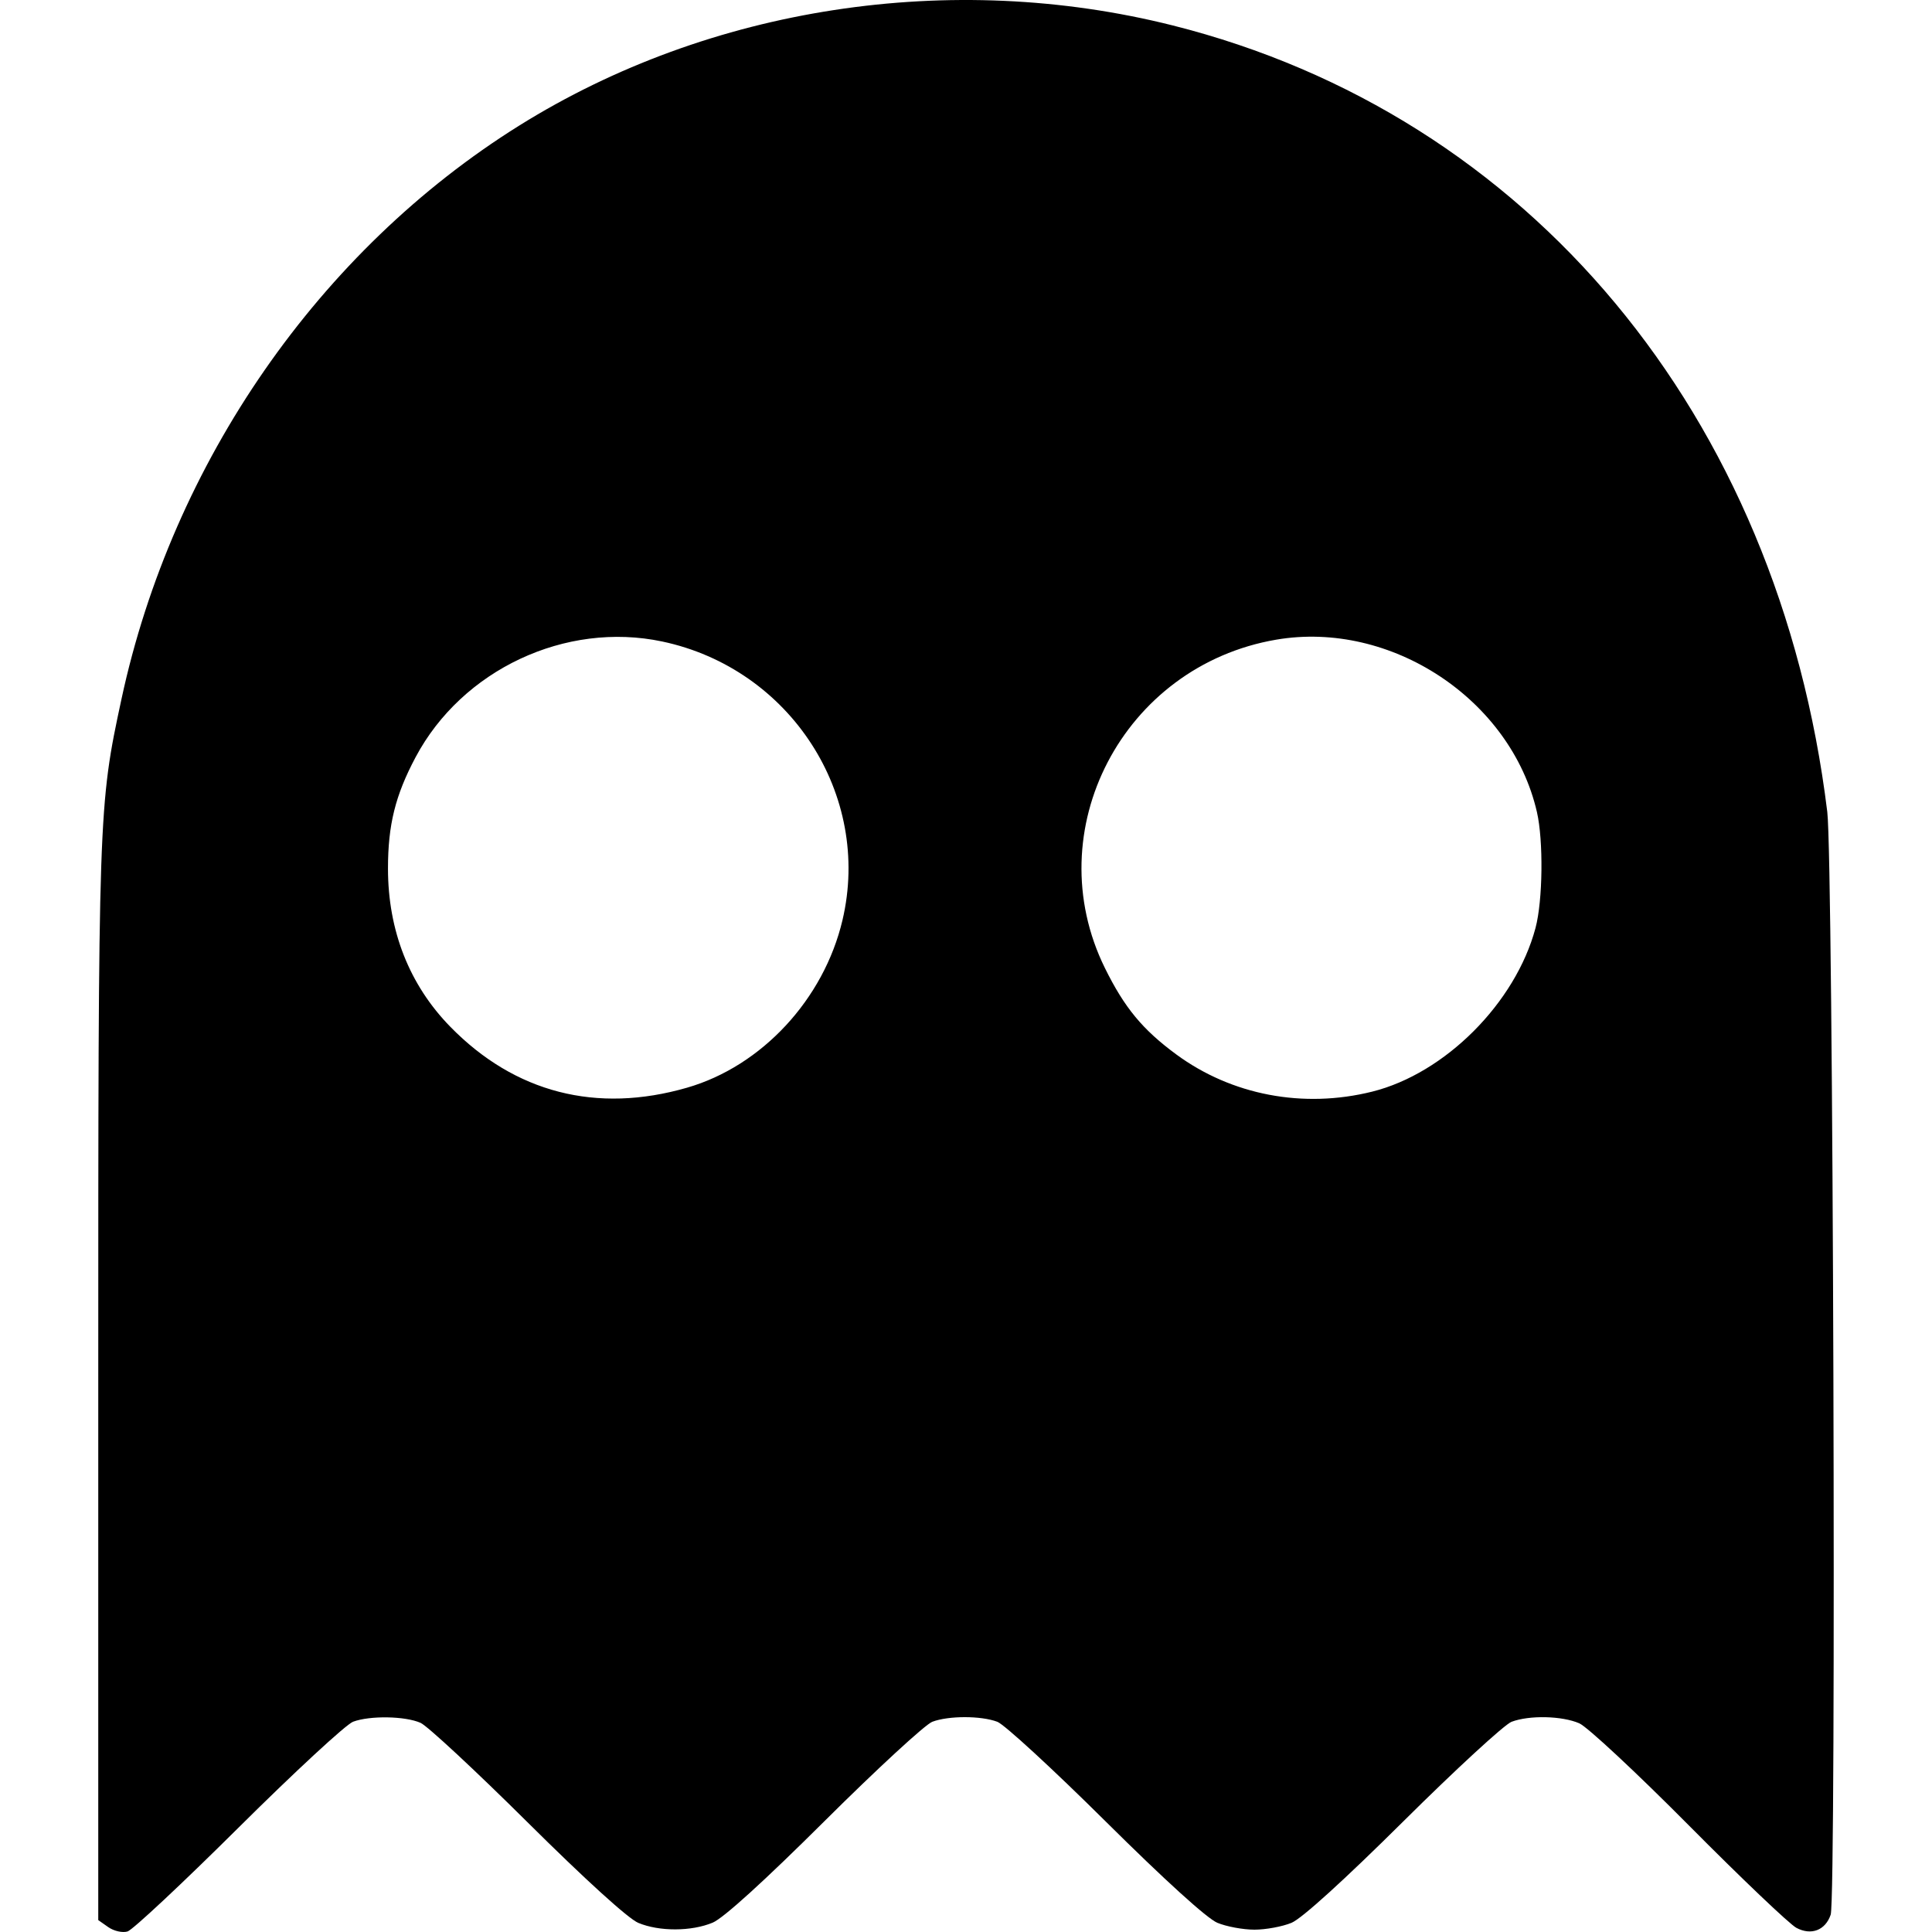
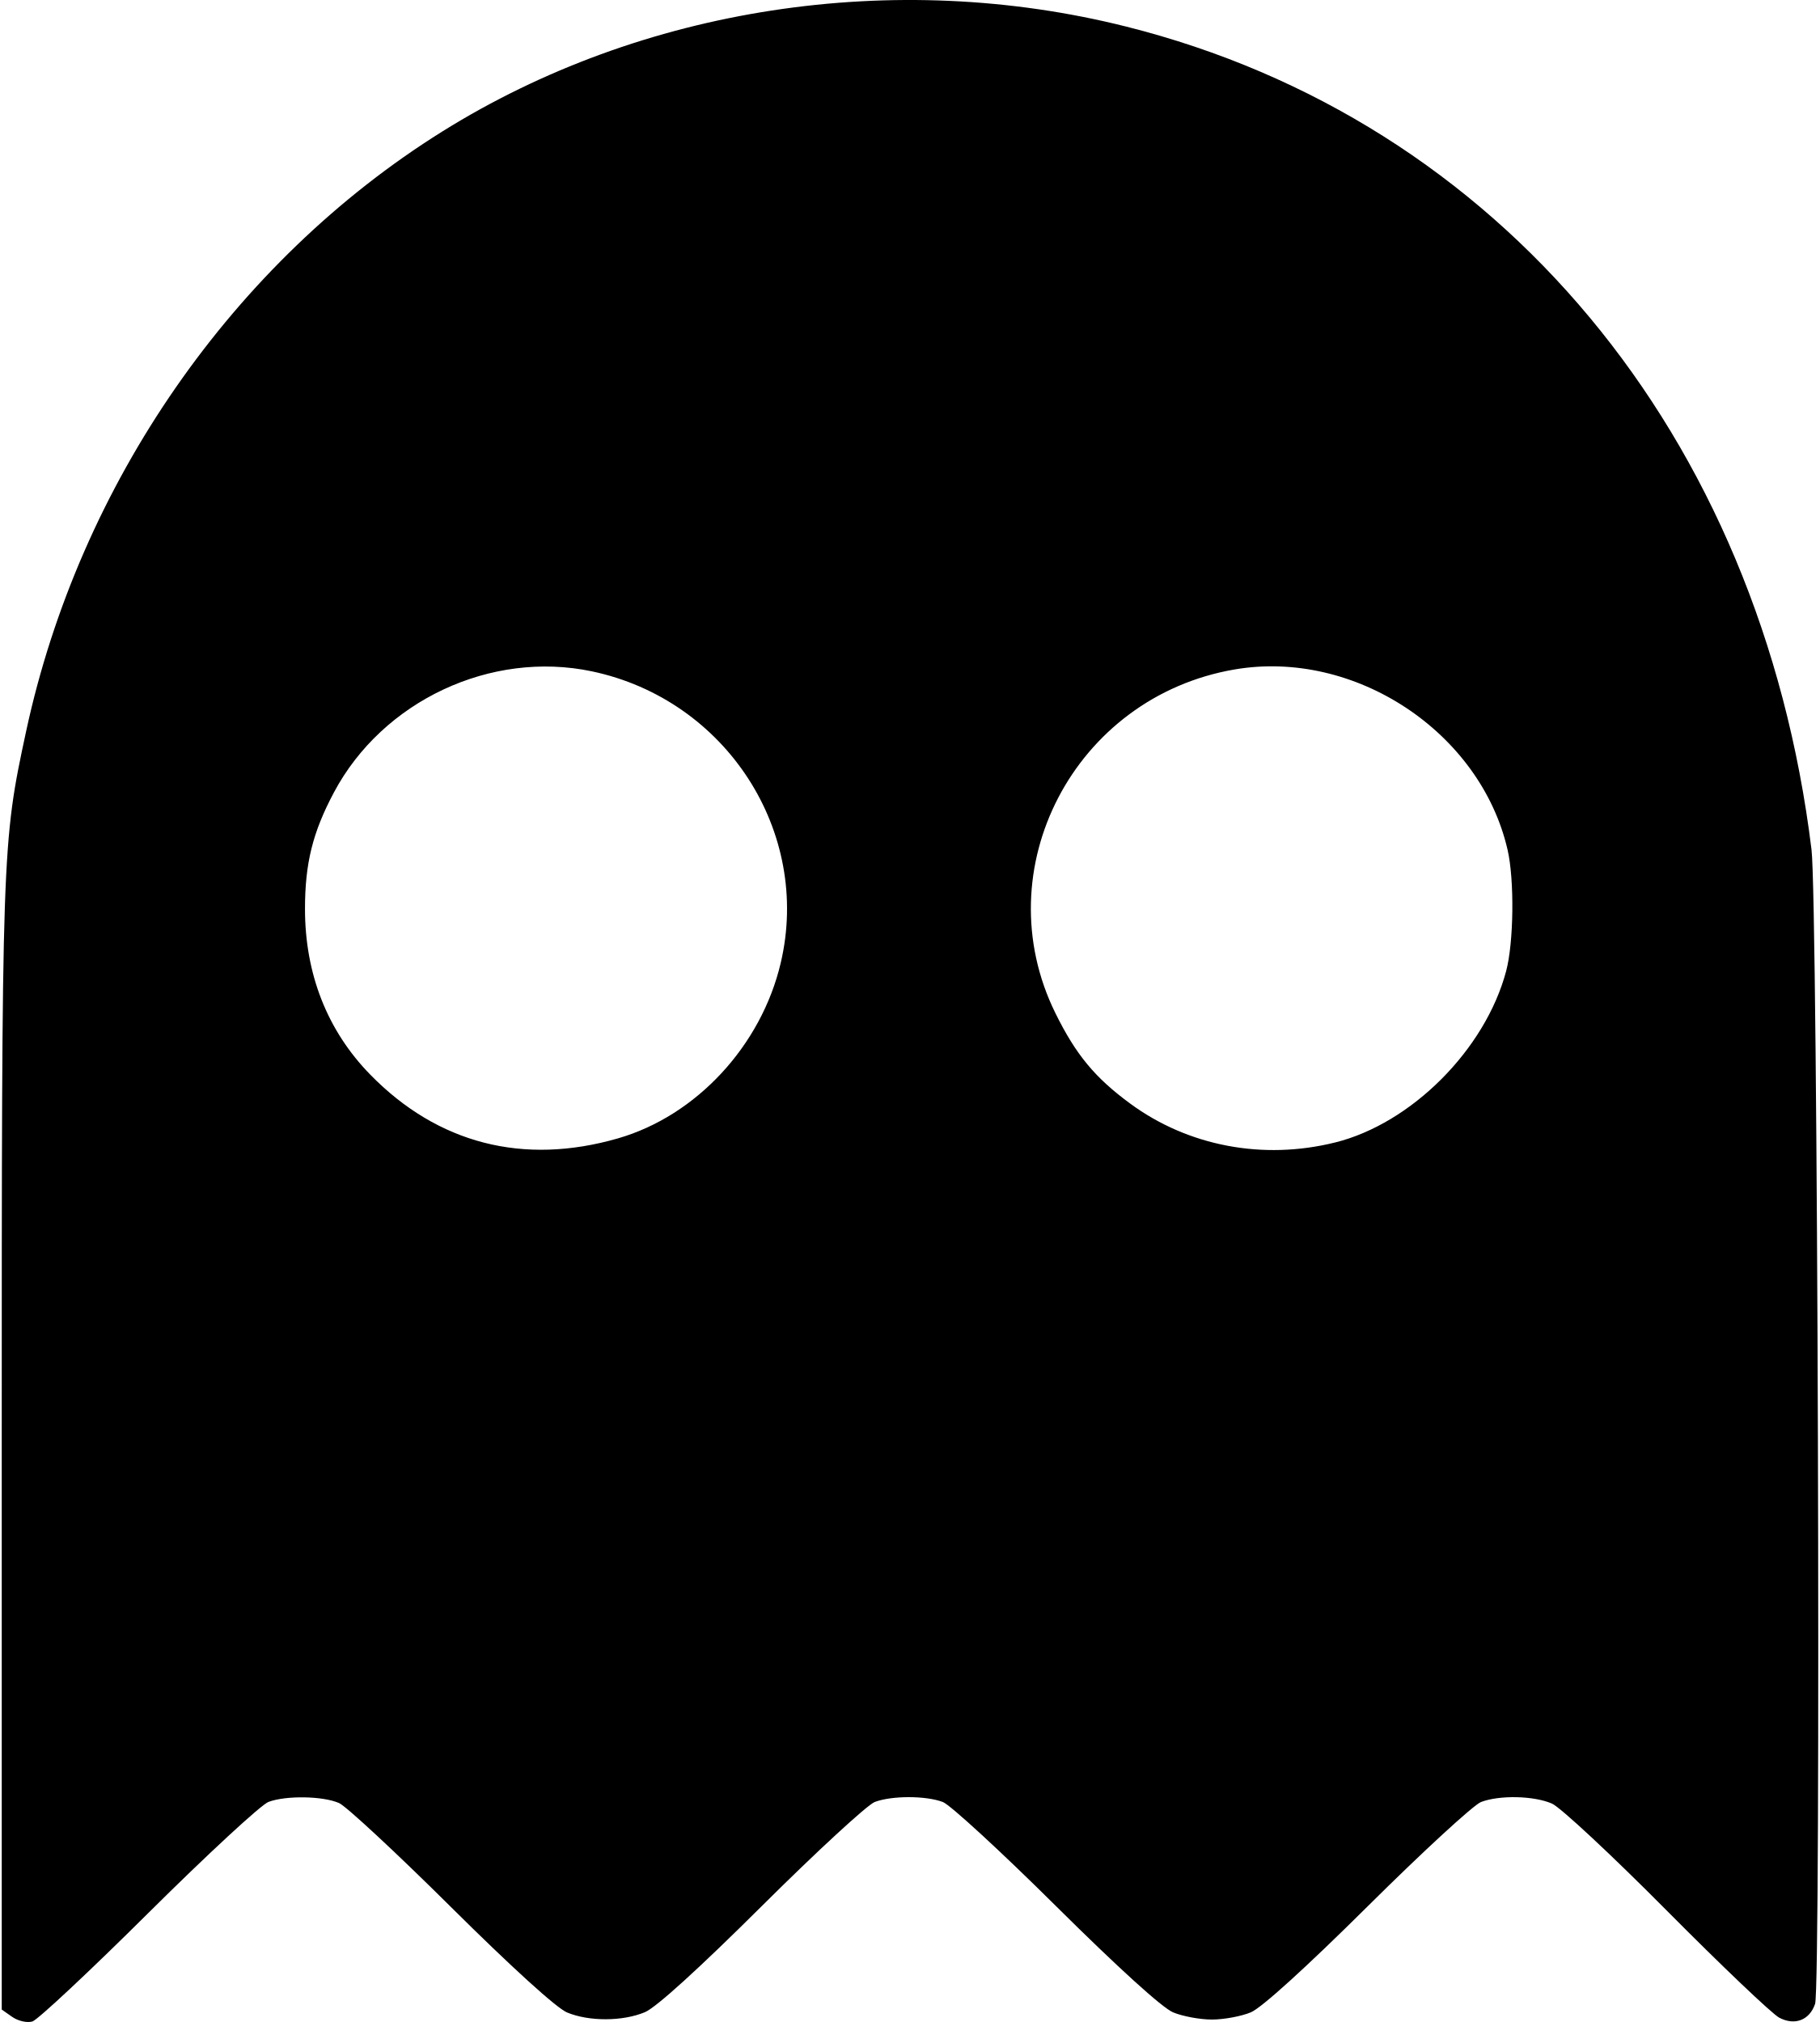
- <svg xmlns="http://www.w3.org/2000/svg" version="1.1" id="svg3048" width="100mm" height="100mm" viewBox="0 0 377.953 377.953">
+ <svg xmlns="http://www.w3.org/2000/svg" version="1.1" id="svg3048" width="90mm" height="100mm" viewBox="0 0 90 100">
  <defs id="defs3052" />
-   <path style="fill:#000000;stroke-width:0.885" d="m 21.187,377.003 -1.965,-1.376 v -104.808 c 0,-112.228 0.029,-113.074 4.546,-134.077 C 33.732,90.421 62.486,48.967 101.579,24.565 138.832,1.312 186.018,-5.925 229.371,4.966 299.122,22.489 347.965,81.161 357.468,158.839 c 1.168,9.546 1.793,212.393 0.665,215.728 -1.032,3.052 -3.803,4.115 -6.708,2.574 -1.343,-0.713 -10.808,-9.728 -21.033,-20.035 -10.225,-10.307 -19.872,-19.297 -21.439,-19.978 -3.381,-1.469 -9.765,-1.613 -13.25,-0.298 -1.371,0.517 -10.887,9.272 -21.148,19.456 -11.585,11.498 -19.878,19.026 -21.882,19.863 -1.774,0.741 -5.045,1.348 -7.267,1.348 -2.222,0 -5.492,-0.607 -7.267,-1.348 -2.004,-0.837 -10.297,-8.365 -21.882,-19.863 -10.261,-10.183 -19.777,-18.938 -21.148,-19.456 -3.191,-1.205 -9.517,-1.208 -12.721,-0.006 -1.371,0.514 -10.858,9.257 -21.083,19.429 -11.813,11.752 -19.79,18.995 -21.882,19.869 -4.17,1.742 -10.448,1.761 -14.559,0.044 -1.952,-0.816 -10.349,-8.443 -21.683,-19.697 -10.173,-10.101 -19.582,-18.846 -20.909,-19.433 -3.012,-1.332 -9.901,-1.446 -13.199,-0.219 -1.371,0.51 -11.455,9.833 -22.41,20.717 -10.955,10.884 -20.727,20.027 -21.716,20.317 -1.003,0.294 -2.667,-0.082 -3.762,-0.849 z M 134.413,212.781 c 14.624,-4.224 26.752,-17.301 30.4,-32.778 5.778,-24.512 -10.206,-49.212 -35.272,-54.509 -18.887,-3.991 -39.13,5.506 -48.237,22.63 -3.972,7.47 -5.404,13.24 -5.404,21.781 0,12.151 4.178,22.758 12.196,30.963 12.615,12.909 28.617,17.025 46.316,11.913 z m 134.011,0.776 c 14.275,-3.553 28.063,-17.367 31.967,-32.028 1.427,-5.361 1.567,-17.06 0.27,-22.691 -5.07,-22.014 -28.566,-37.539 -51.003,-33.7 -29.961,5.126 -46.766,37.347 -33.505,64.242 3.823,7.753 7.364,12.04 13.953,16.89 10.836,7.977 24.842,10.64 38.319,7.287 z" id="path3601" />
+   <path style="fill:#000000;stroke-width:0.234" d="M 0.606,99.749 0.086,99.385 V 71.654 C 0.086,41.961 0.094,41.737 1.289,36.18 3.926,23.924 11.533,12.956 21.877,6.5 31.733,0.347 44.218,-1.568 55.688,1.314 74.143,5.95 87.066,21.474 89.581,42.026 c 0.309,2.526 0.474,56.196 0.176,57.078 -0.273,0.807 -1.006,1.089 -1.775,0.681 -0.355,-0.189 -2.86,-2.574 -5.565,-5.301 -2.705,-2.727 -5.258,-5.106 -5.672,-5.286 -0.894,-0.389 -2.584,-0.427 -3.506,-0.079 -0.363,0.137 -2.881,2.453 -5.595,5.148 -3.065,3.042 -5.259,5.034 -5.79,5.255 -0.469,0.196 -1.335,0.357 -1.923,0.357 -0.588,0 -1.453,-0.16 -1.923,-0.357 C 57.478,99.302 55.284,97.31 52.219,94.268 49.504,91.573 46.986,89.257 46.624,89.12 c -0.844,-0.319 -2.518,-0.32 -3.366,-0.002 -0.363,0.136 -2.873,2.449 -5.578,5.14 -3.126,3.109 -5.236,5.026 -5.79,5.257 -1.103,0.461 -2.764,0.466 -3.852,0.012 -0.517,-0.216 -2.738,-2.234 -5.737,-5.212 -2.692,-2.673 -5.181,-4.986 -5.532,-5.142 -0.797,-0.352 -2.62,-0.383 -3.492,-0.058 -0.363,0.135 -3.031,2.602 -5.929,5.481 C 4.449,97.478 1.863,99.897 1.602,99.974 1.337,100.051 0.896,99.952 0.606,99.749 Z M 30.564,56.298 c 3.869,-1.118 7.078,-4.577 8.043,-8.673 1.529,-6.485 -2.7,-13.021 -9.332,-14.422 -4.997,-1.056 -10.353,1.457 -12.763,5.988 -1.051,1.976 -1.43,3.503 -1.43,5.763 0,3.215 1.105,6.021 3.227,8.192 3.338,3.416 7.571,4.505 12.255,3.152 z m 35.457,0.205 c 3.777,-0.94 7.425,-4.595 8.458,-8.474 0.378,-1.418 0.415,-4.514 0.071,-6.004 -1.341,-5.824 -7.558,-9.932 -13.495,-8.917 -7.927,1.356 -12.373,9.881 -8.865,16.997 1.011,2.051 1.948,3.186 3.692,4.469 2.867,2.111 6.573,2.815 10.139,1.928 z" id="path3601" />
</svg>
